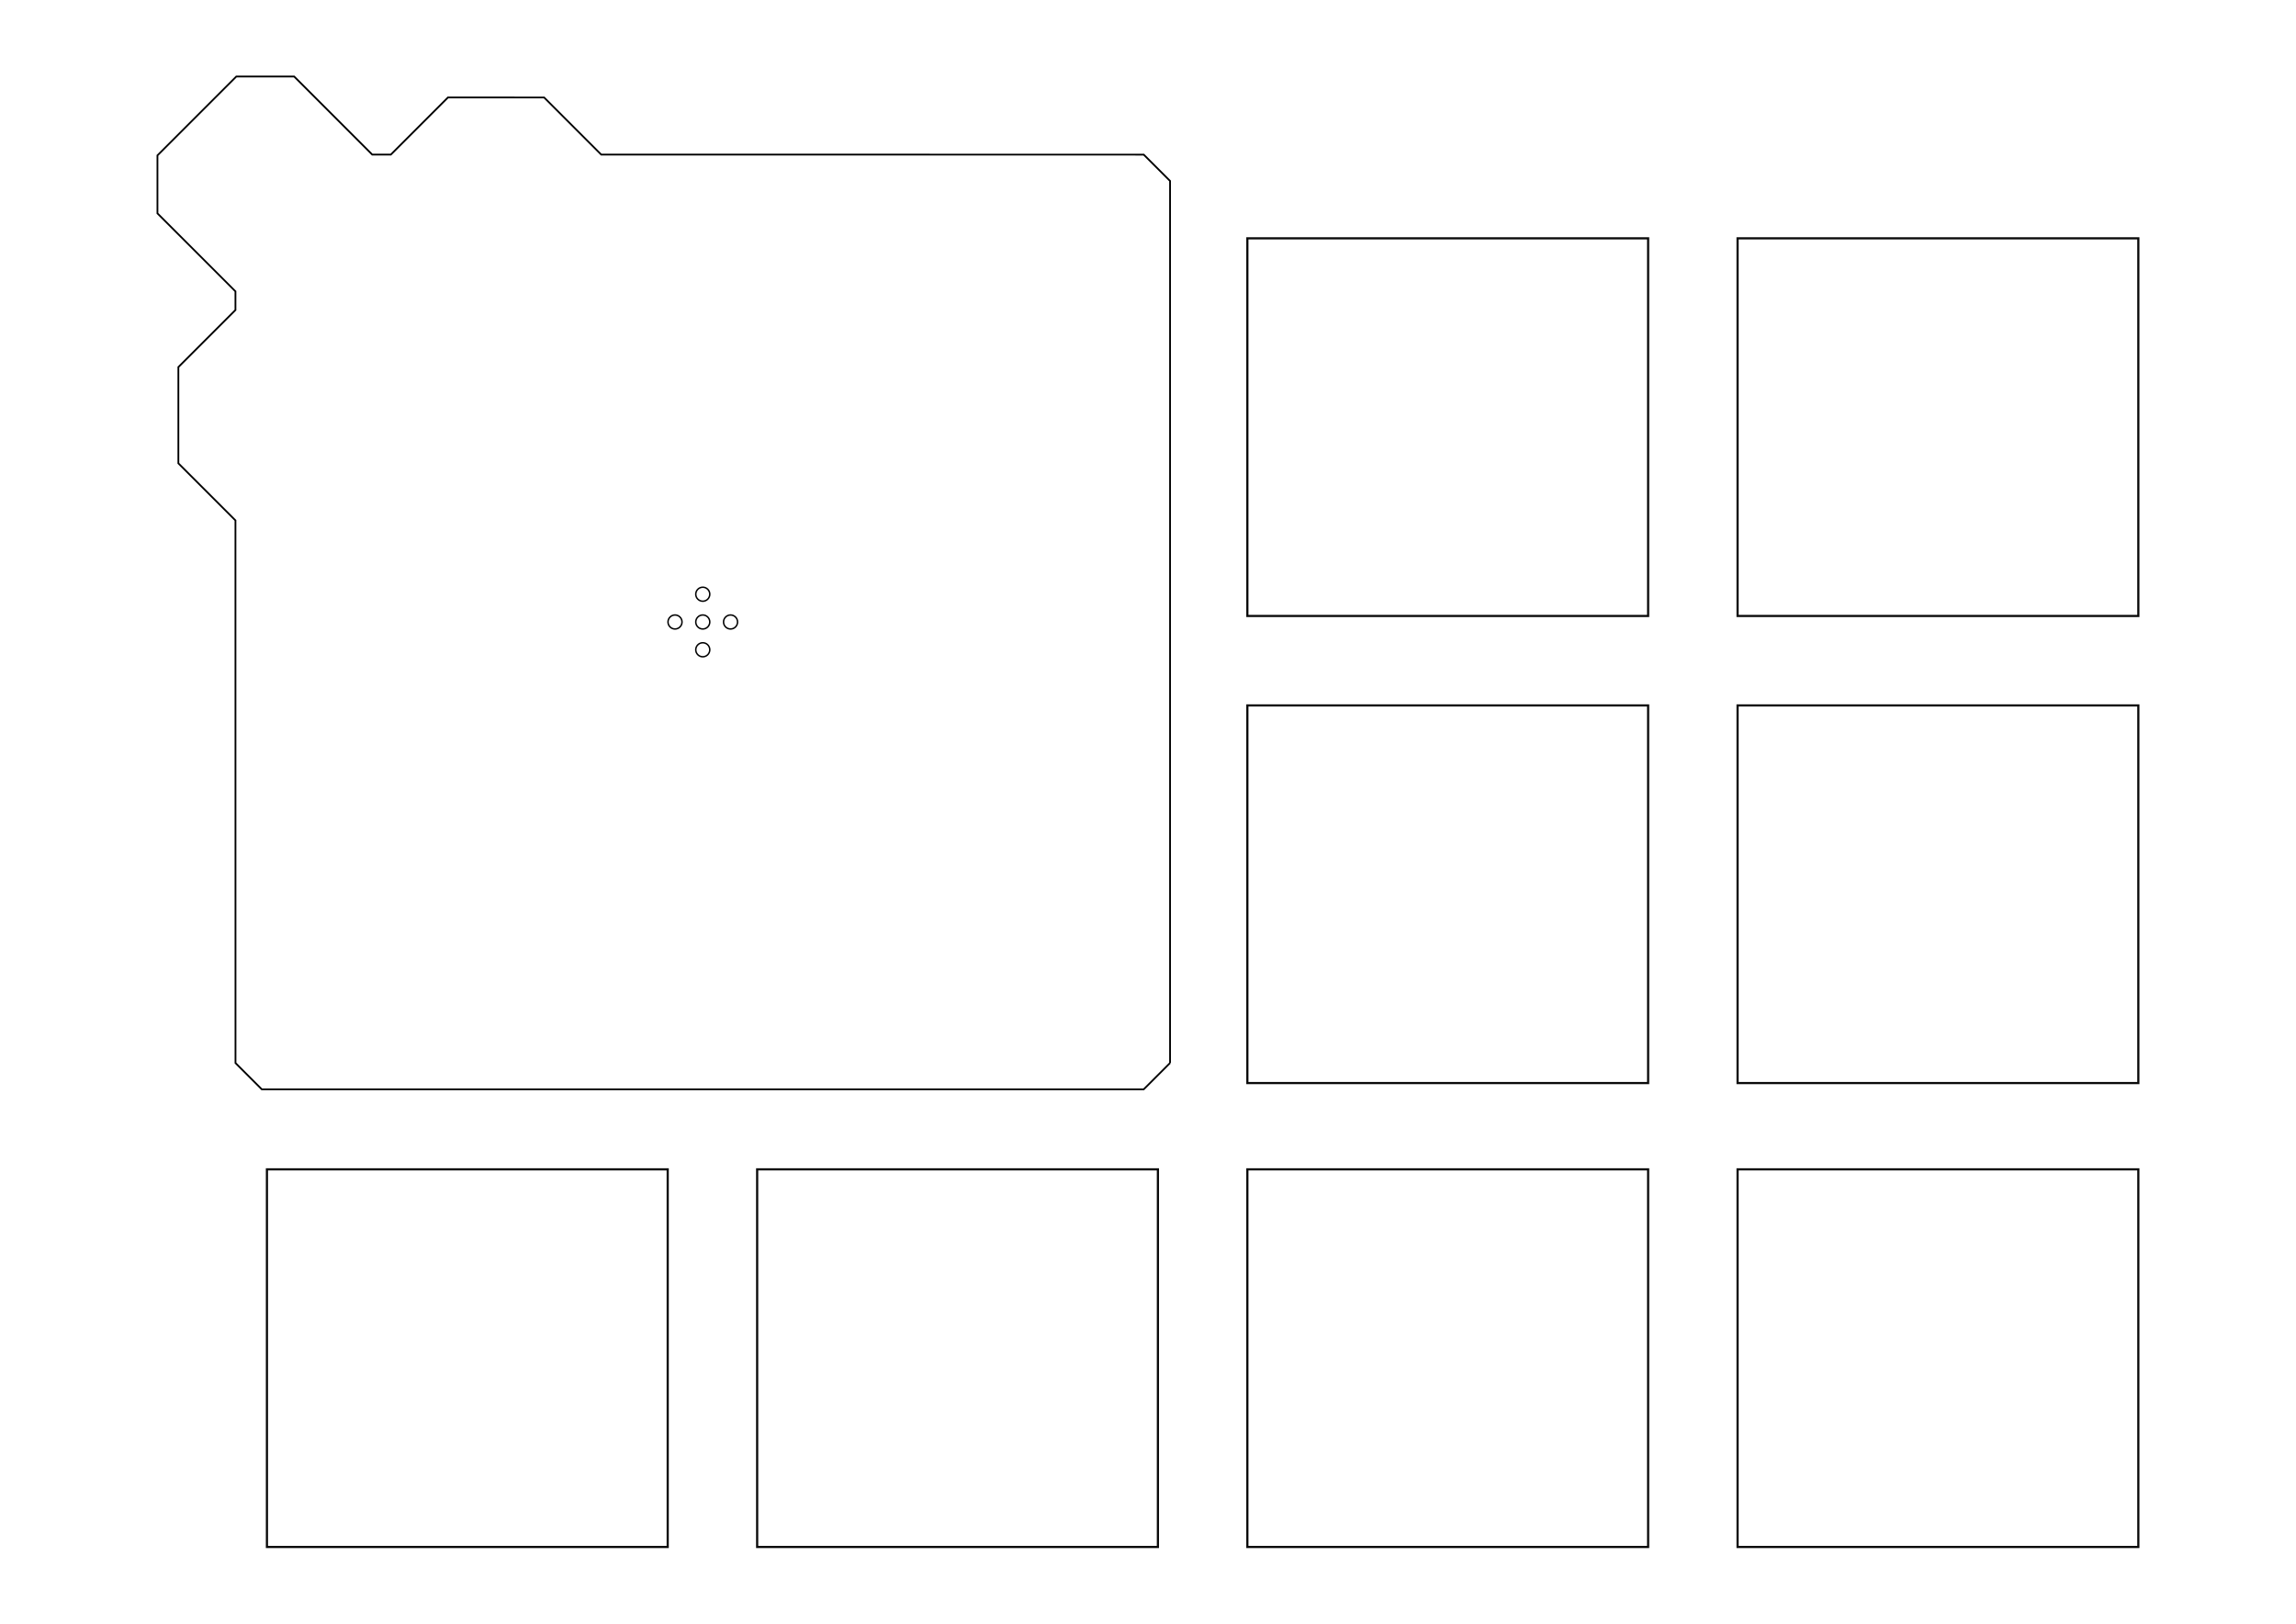
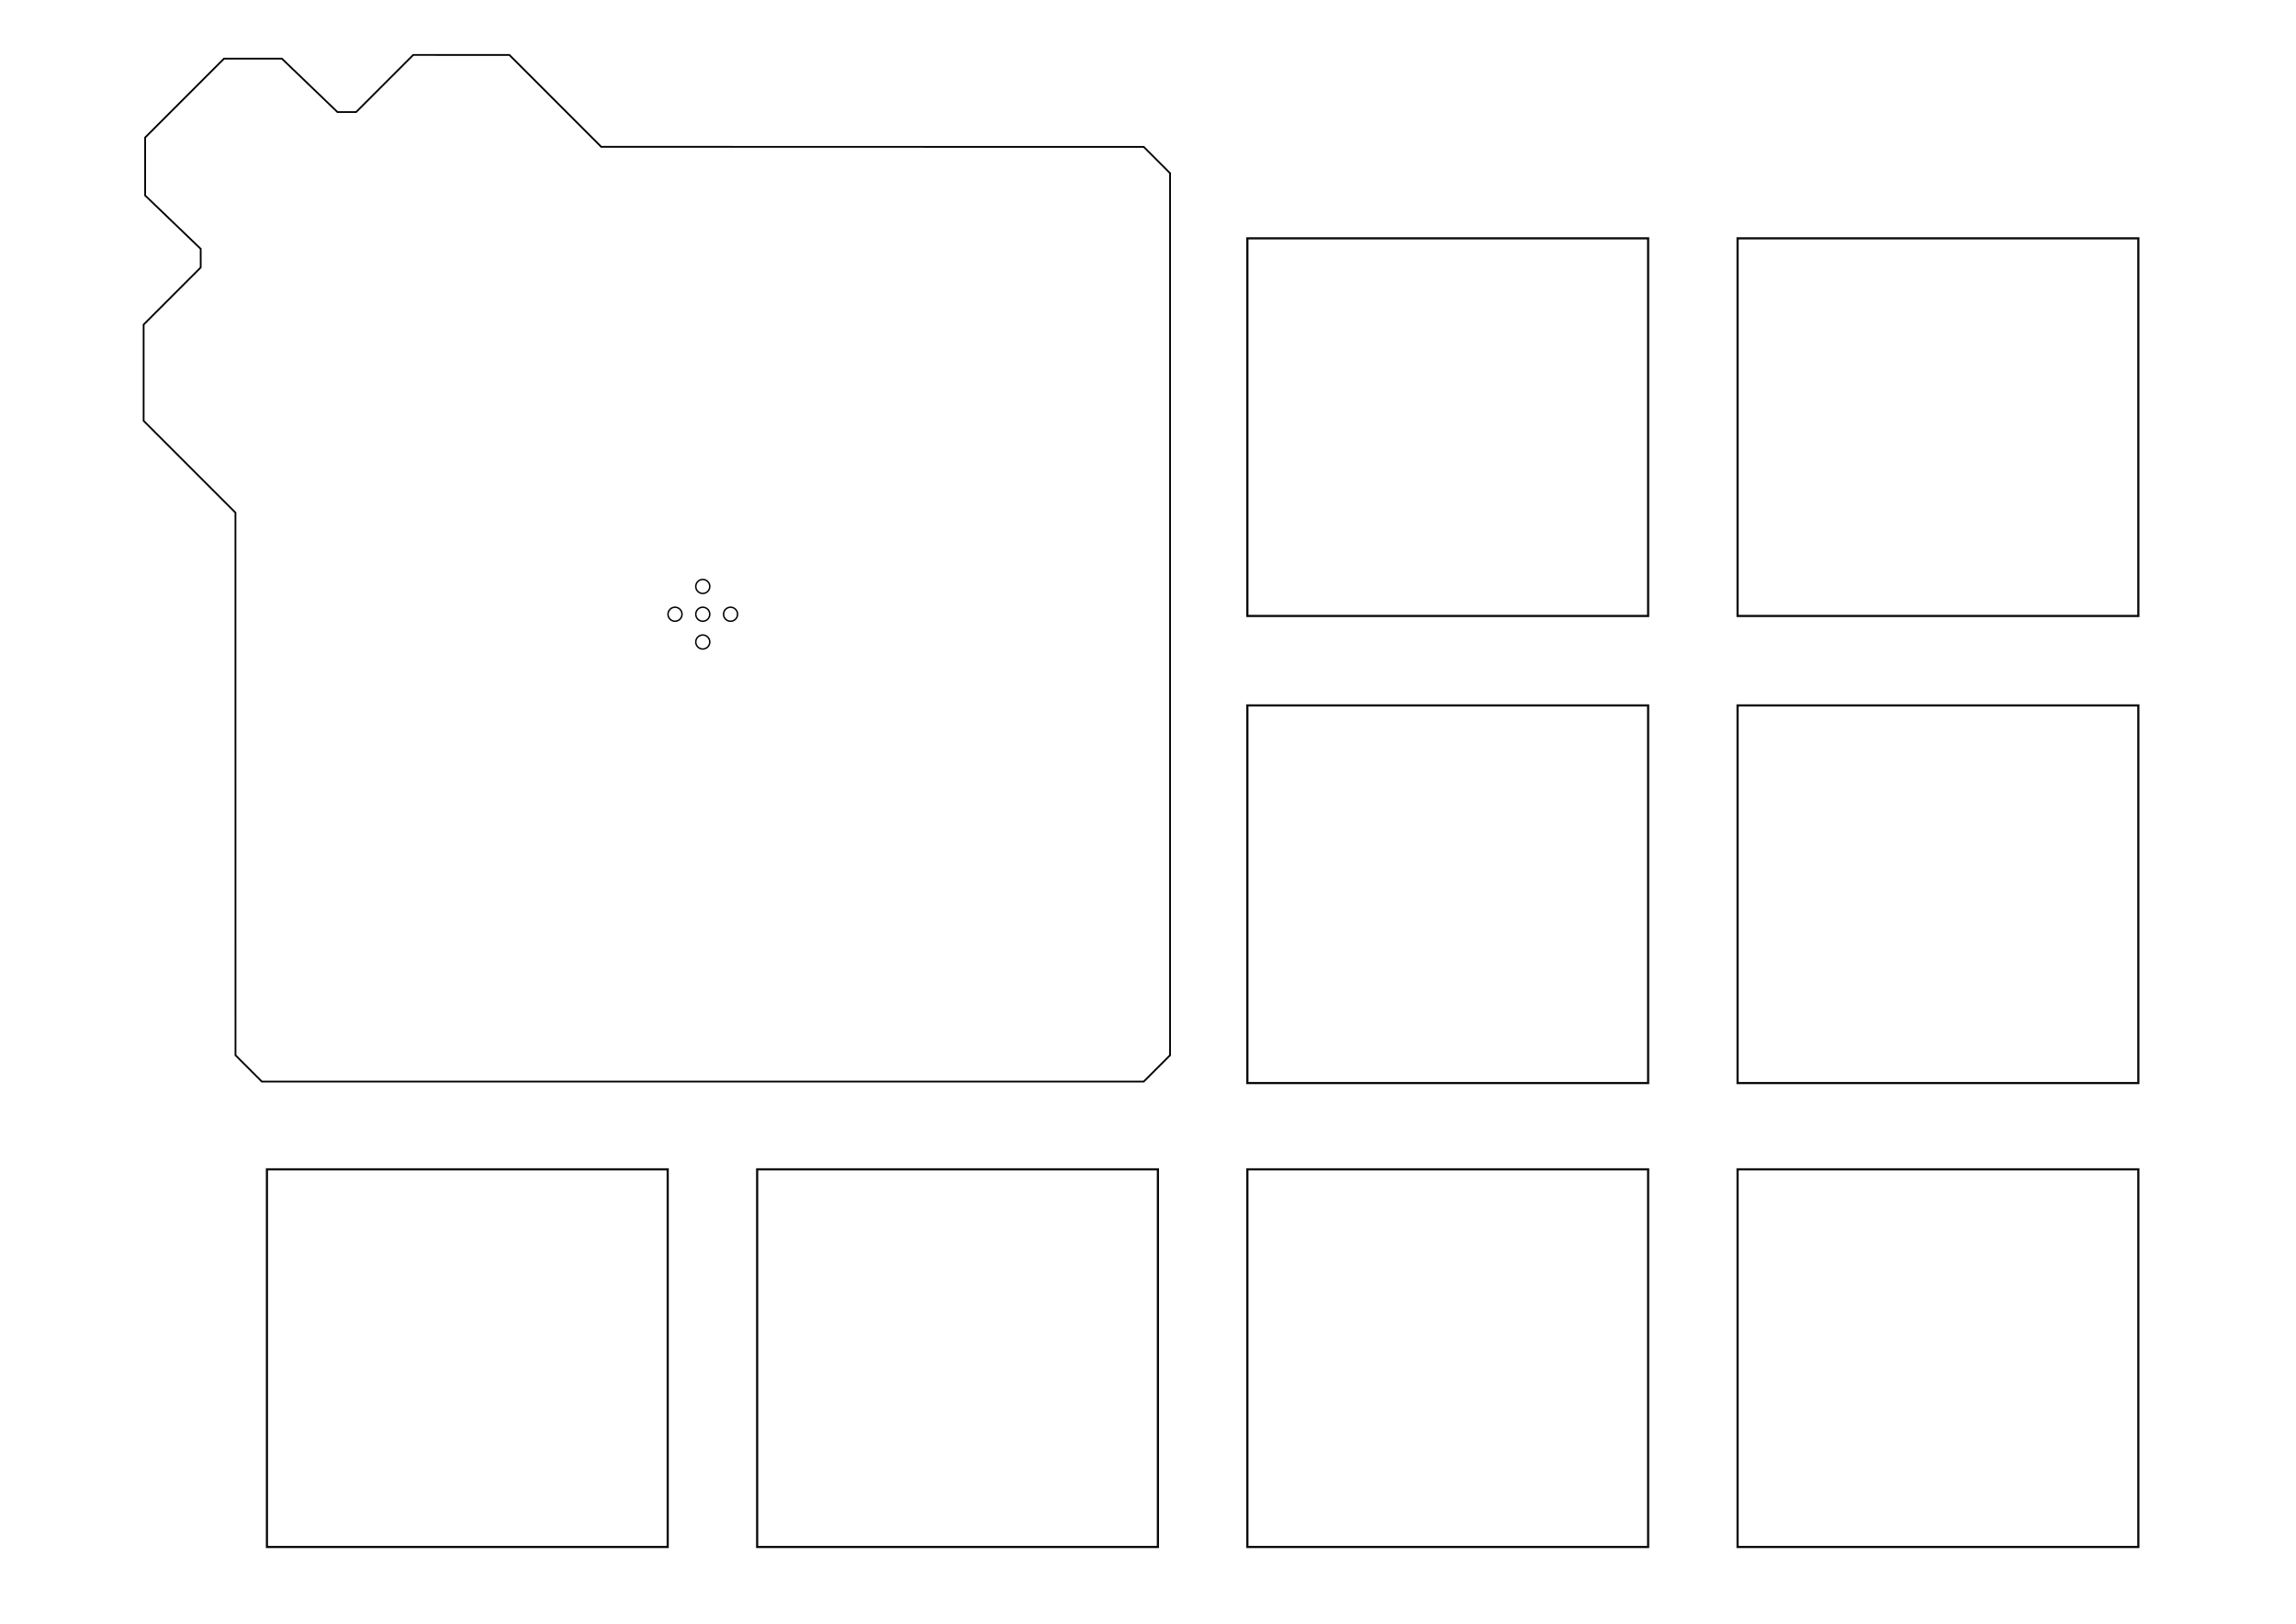
<svg xmlns="http://www.w3.org/2000/svg" width="1052.362" height="744.094" id="svg2" version="1.1">
  <defs id="defs4" />
  <g id="layer1" transform="translate(-74.75445,-365.7317)">
    <text xml:space="preserve" style="font-size:40px;font-style:normal;font-weight:normal;line-height:125%;letter-spacing:0px;word-spacing:0px;fill:#000000;fill-opacity:1;stroke:none;font-family:Sans" x="55.558" y="682.569" id="text3121" transform="translate(74.75445,358.1844)">
      <tspan id="tspan3123" x="55.558" y="682.569" />
    </text>
    <rect style="opacity:0.96;fill:none;stroke:#000000;stroke-width:1;stroke-miterlimit:4;stroke-opacity:1;stroke-dasharray:none" id="rect3252-9" width="183.687" height="173.057" x="646.481" y="474.952" />
    <rect style="opacity:0.96;fill:none;stroke:#000000;stroke-width:1;stroke-miterlimit:4;stroke-opacity:1;stroke-dasharray:none" id="rect3252-9-3" width="183.687" height="173.057" x="646.481" y="901.607" />
    <rect style="opacity:0.96;fill:none;stroke:#000000;stroke-width:1;stroke-miterlimit:4;stroke-opacity:1;stroke-dasharray:none" id="rect3252-9-5" width="183.687" height="173.057" x="871.168" y="474.952" />
    <rect style="opacity:0.96;fill:none;stroke:#000000;stroke-width:1;stroke-miterlimit:4;stroke-opacity:1;stroke-dasharray:none" id="rect3252-9-4" width="183.687" height="173.057" x="871.168" y="901.607" />
-     <g id="g2995" transform="matrix(-0.7071068,0.7071068,-0.7071068,-0.7071068,1210.753,891.9659)">
-       <path id="path3127-5" d="m 396.404,451.708 -285.813,285.812 0,17.062 175.813,175.844 0,37 31.156,31.188 37.031,0 6.031,6.031 0,50.594 18.75,18.75 51.125,0 18.781,-18.781 0,-50.562 6.031,-6.031 37,0 31.188,-31.188 0,-37 175.812,-175.844 0,-17.062 -285.812,-285.812 -17.094,0 z" style="fill:none;stroke:#000000;stroke-width:0.807px;stroke-linecap:butt;stroke-linejoin:miter;stroke-opacity:1" />
+     <rect style="opacity:0.96;fill:none;stroke:#000000;stroke-width:1;stroke-miterlimit:4;stroke-opacity:1;stroke-dasharray:none" id="rect3252-9-3-0" width="183.687" height="173.057" x="197.107" y="901.607" />
+     <rect style="opacity:0.96;fill:none;stroke:#000000;stroke-width:1;stroke-miterlimit:4;stroke-opacity:1;stroke-dasharray:none" id="rect3252-9-4-2" width="183.687" height="173.057" x="421.794" y="901.607" />
+     <rect style="opacity:0.96;fill:none;stroke:#000000;stroke-width:1;stroke-miterlimit:4;stroke-opacity:1;stroke-dasharray:none" id="rect3252-9-2" width="183.687" height="173.057" x="646.481" y="689.009" />
+     <rect style="opacity:0.96;fill:none;stroke:#000000;stroke-width:1;stroke-miterlimit:4;stroke-opacity:1;stroke-dasharray:none" id="rect3252-9-5-0" width="183.687" height="173.057" x="871.168" y="689.009" />
+     <g id="g2995" transform="matrix(-0.7071068,0.7071068,-0.7071068,-0.7071068,1210.753,888.4101)">
+       <path id="path3127-5" d="m 396.404,451.708 -285.813,285.812 0,17.062 175.813,175.844 0,59.527 31.156,31.188 37.031,0 6.031,6.031 0.704,35.341 18.75,18.75 51.125,0 18.781,-18.781 -0.704,-35.31 6.031,-6.031 37,0 31.188,-31.188 0,-59.527 175.812,-175.844 0,-17.062 -285.812,-285.812 z" style="fill:none;stroke:#000000;stroke-width:0.807px;stroke-linecap:butt;stroke-linejoin:miter;stroke-opacity:1" />
      <g transform="translate(52.98672,-0.7304753)" id="g4454">
        <path style="fill:none;stroke:#000000;stroke-width:1;stroke-miterlimit:4;stroke-opacity:1;stroke-dasharray:none" id="path3645" d="m 260.642,359.643 c 0,2.673 -2.167,4.84 -4.84,4.84 -2.673,0 -4.84,-2.167 -4.84,-4.84 0,-2.673 2.167,-4.84 4.84,-4.84 2.673,0 4.84,2.167 4.84,4.84 z" transform="matrix(0.6635735,0,0,0.6635735,173.2203,499.1326)" />
        <path style="fill:none;stroke:#000000;stroke-width:1;stroke-miterlimit:4;stroke-opacity:1;stroke-dasharray:none" id="path3645-2" d="m 260.642,359.643 c 0,2.673 -2.167,4.84 -4.84,4.84 -2.673,0 -4.84,-2.167 -4.84,-4.84 0,-2.673 2.167,-4.84 4.84,-4.84 2.673,0 4.84,2.167 4.84,4.84 z" transform="matrix(0.6635735,0,0,0.6635735,182.2203,508.1326)" />
        <path style="fill:none;stroke:#000000;stroke-width:1;stroke-miterlimit:4;stroke-opacity:1;stroke-dasharray:none" id="path3645-8" d="m 260.642,359.643 c 0,2.673 -2.167,4.84 -4.84,4.84 -2.673,0 -4.84,-2.167 -4.84,-4.84 0,-2.673 2.167,-4.84 4.84,-4.84 2.673,0 4.84,2.167 4.84,4.84 z" transform="matrix(0.6635735,0,0,0.6635735,191.2203,499.1326)" />
        <path style="fill:none;stroke:#000000;stroke-width:1;stroke-miterlimit:4;stroke-opacity:1;stroke-dasharray:none" id="path3645-3" d="m 260.642,359.643 c 0,2.673 -2.167,4.84 -4.84,4.84 -2.673,0 -4.84,-2.167 -4.84,-4.84 0,-2.673 2.167,-4.84 4.84,-4.84 2.673,0 4.84,2.167 4.84,4.84 z" transform="matrix(0.6635735,0,0,0.6635735,191.2203,517.1326)" />
        <path style="fill:none;stroke:#000000;stroke-width:1;stroke-miterlimit:4;stroke-opacity:1;stroke-dasharray:none" id="path3645-7" d="m 260.642,359.643 c 0,2.673 -2.167,4.84 -4.84,4.84 -2.673,0 -4.84,-2.167 -4.84,-4.84 0,-2.673 2.167,-4.84 4.84,-4.84 2.673,0 4.84,2.167 4.84,4.84 z" transform="matrix(0.6635735,0,0,0.6635735,173.2203,517.1326)" />
      </g>
    </g>
-     <rect style="opacity:0.96;fill:none;stroke:#000000;stroke-width:1;stroke-miterlimit:4;stroke-opacity:1;stroke-dasharray:none" id="rect3252-9-3-0" width="183.687" height="173.057" x="197.107" y="901.607" />
-     <rect style="opacity:0.96;fill:none;stroke:#000000;stroke-width:1;stroke-miterlimit:4;stroke-opacity:1;stroke-dasharray:none" id="rect3252-9-4-2" width="183.687" height="173.057" x="421.794" y="901.607" />
-     <rect style="opacity:0.96;fill:none;stroke:#000000;stroke-width:1;stroke-miterlimit:4;stroke-opacity:1;stroke-dasharray:none" id="rect3252-9-2" width="183.687" height="173.057" x="646.481" y="689.009" />
-     <rect style="opacity:0.96;fill:none;stroke:#000000;stroke-width:1;stroke-miterlimit:4;stroke-opacity:1;stroke-dasharray:none" id="rect3252-9-5-0" width="183.687" height="173.057" x="871.168" y="689.009" />
  </g>
</svg>
